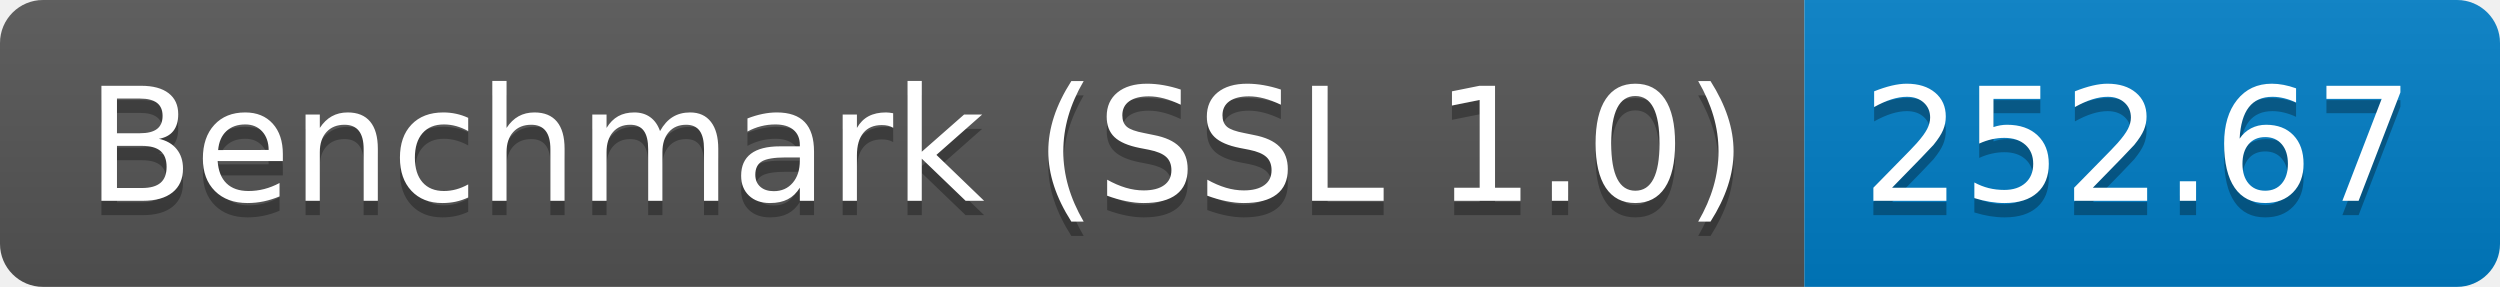
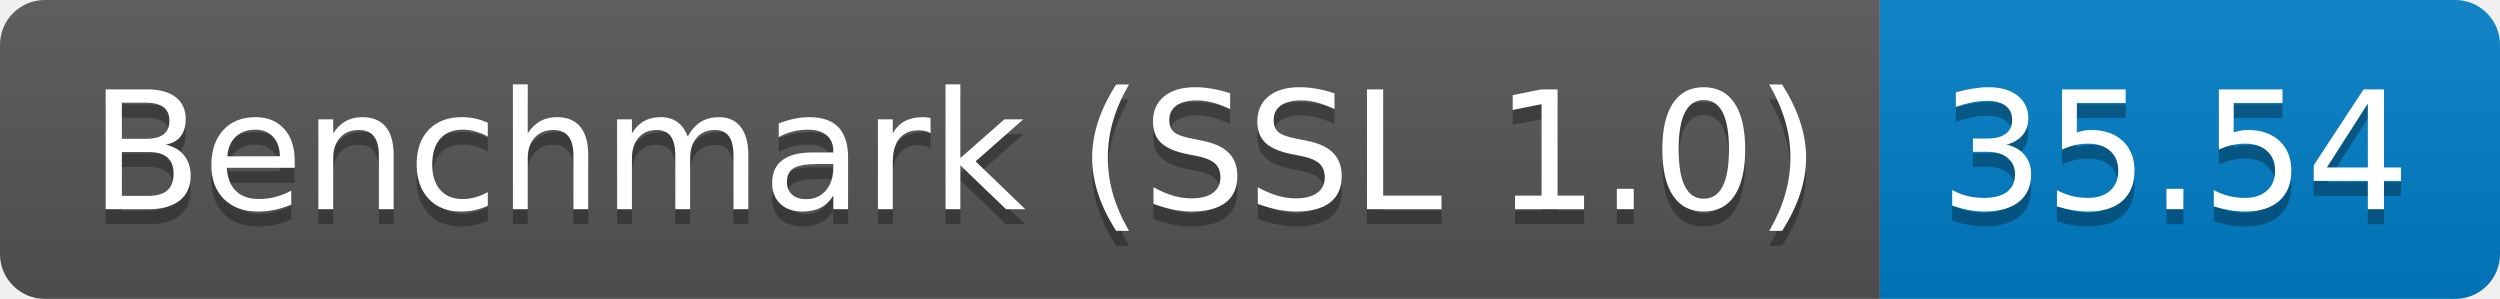
- <svg xmlns="http://www.w3.org/2000/svg" height="20" width="174.3">
+ <svg xmlns="http://www.w3.org/2000/svg" height="20" width="167.3">
  <linearGradient id="smooth" x2="0" y2="100%">
    <stop offset="0" stop-color="#bbb" stop-opacity=".1" />
    <stop offset="1" stop-opacity=".1" />
  </linearGradient>
  <clipPath id="round">
-     <rect fill="#fff" height="20" rx="3" width="174.3" />
+     <rect fill="#fff" height="20" rx="3" width="167.3" />
  </clipPath>
  <g clip-path="url(#round)">
    <rect fill="#555" height="20" width="125.8" />
-     <rect fill="#007ec6" height="20" width="48.5" x="125.8" />
-     <rect fill="url(#smooth)" height="20" width="174.3" />
+     <rect fill="#007ec6" height="20" width="41.5" x="125.8" />
+     <rect fill="url(#smooth)" height="20" width="167.3" />
  </g>
  <g fill="#fff" font-family="DejaVu Sans,Verdana,Geneva,sans-serif" font-size="110" text-anchor="middle">
    <text fill="#010101" fill-opacity=".3" lengthAdjust="spacing" textLength="1158.0" transform="scale(0.1)" x="639.0" y="150">Benchmark (SSL 1.0)</text>
    <text lengthAdjust="spacing" textLength="1158.0" transform="scale(0.1)" x="639.0" y="140">Benchmark (SSL 1.0)</text>
-     <text fill="#010101" fill-opacity=".3" lengthAdjust="spacing" textLength="385.0" transform="scale(0.1)" x="1490.5" y="150">252.67</text>
-     <text lengthAdjust="spacing" textLength="385.0" transform="scale(0.1)" x="1490.5" y="140">252.67</text>
+     <text fill="#010101" fill-opacity=".3" lengthAdjust="spacing" textLength="315.0" transform="scale(0.1)" x="1455.5" y="150">35.54</text>
+     <text lengthAdjust="spacing" textLength="315.0" transform="scale(0.1)" x="1455.5" y="140">35.54</text>
  </g>
</svg>
